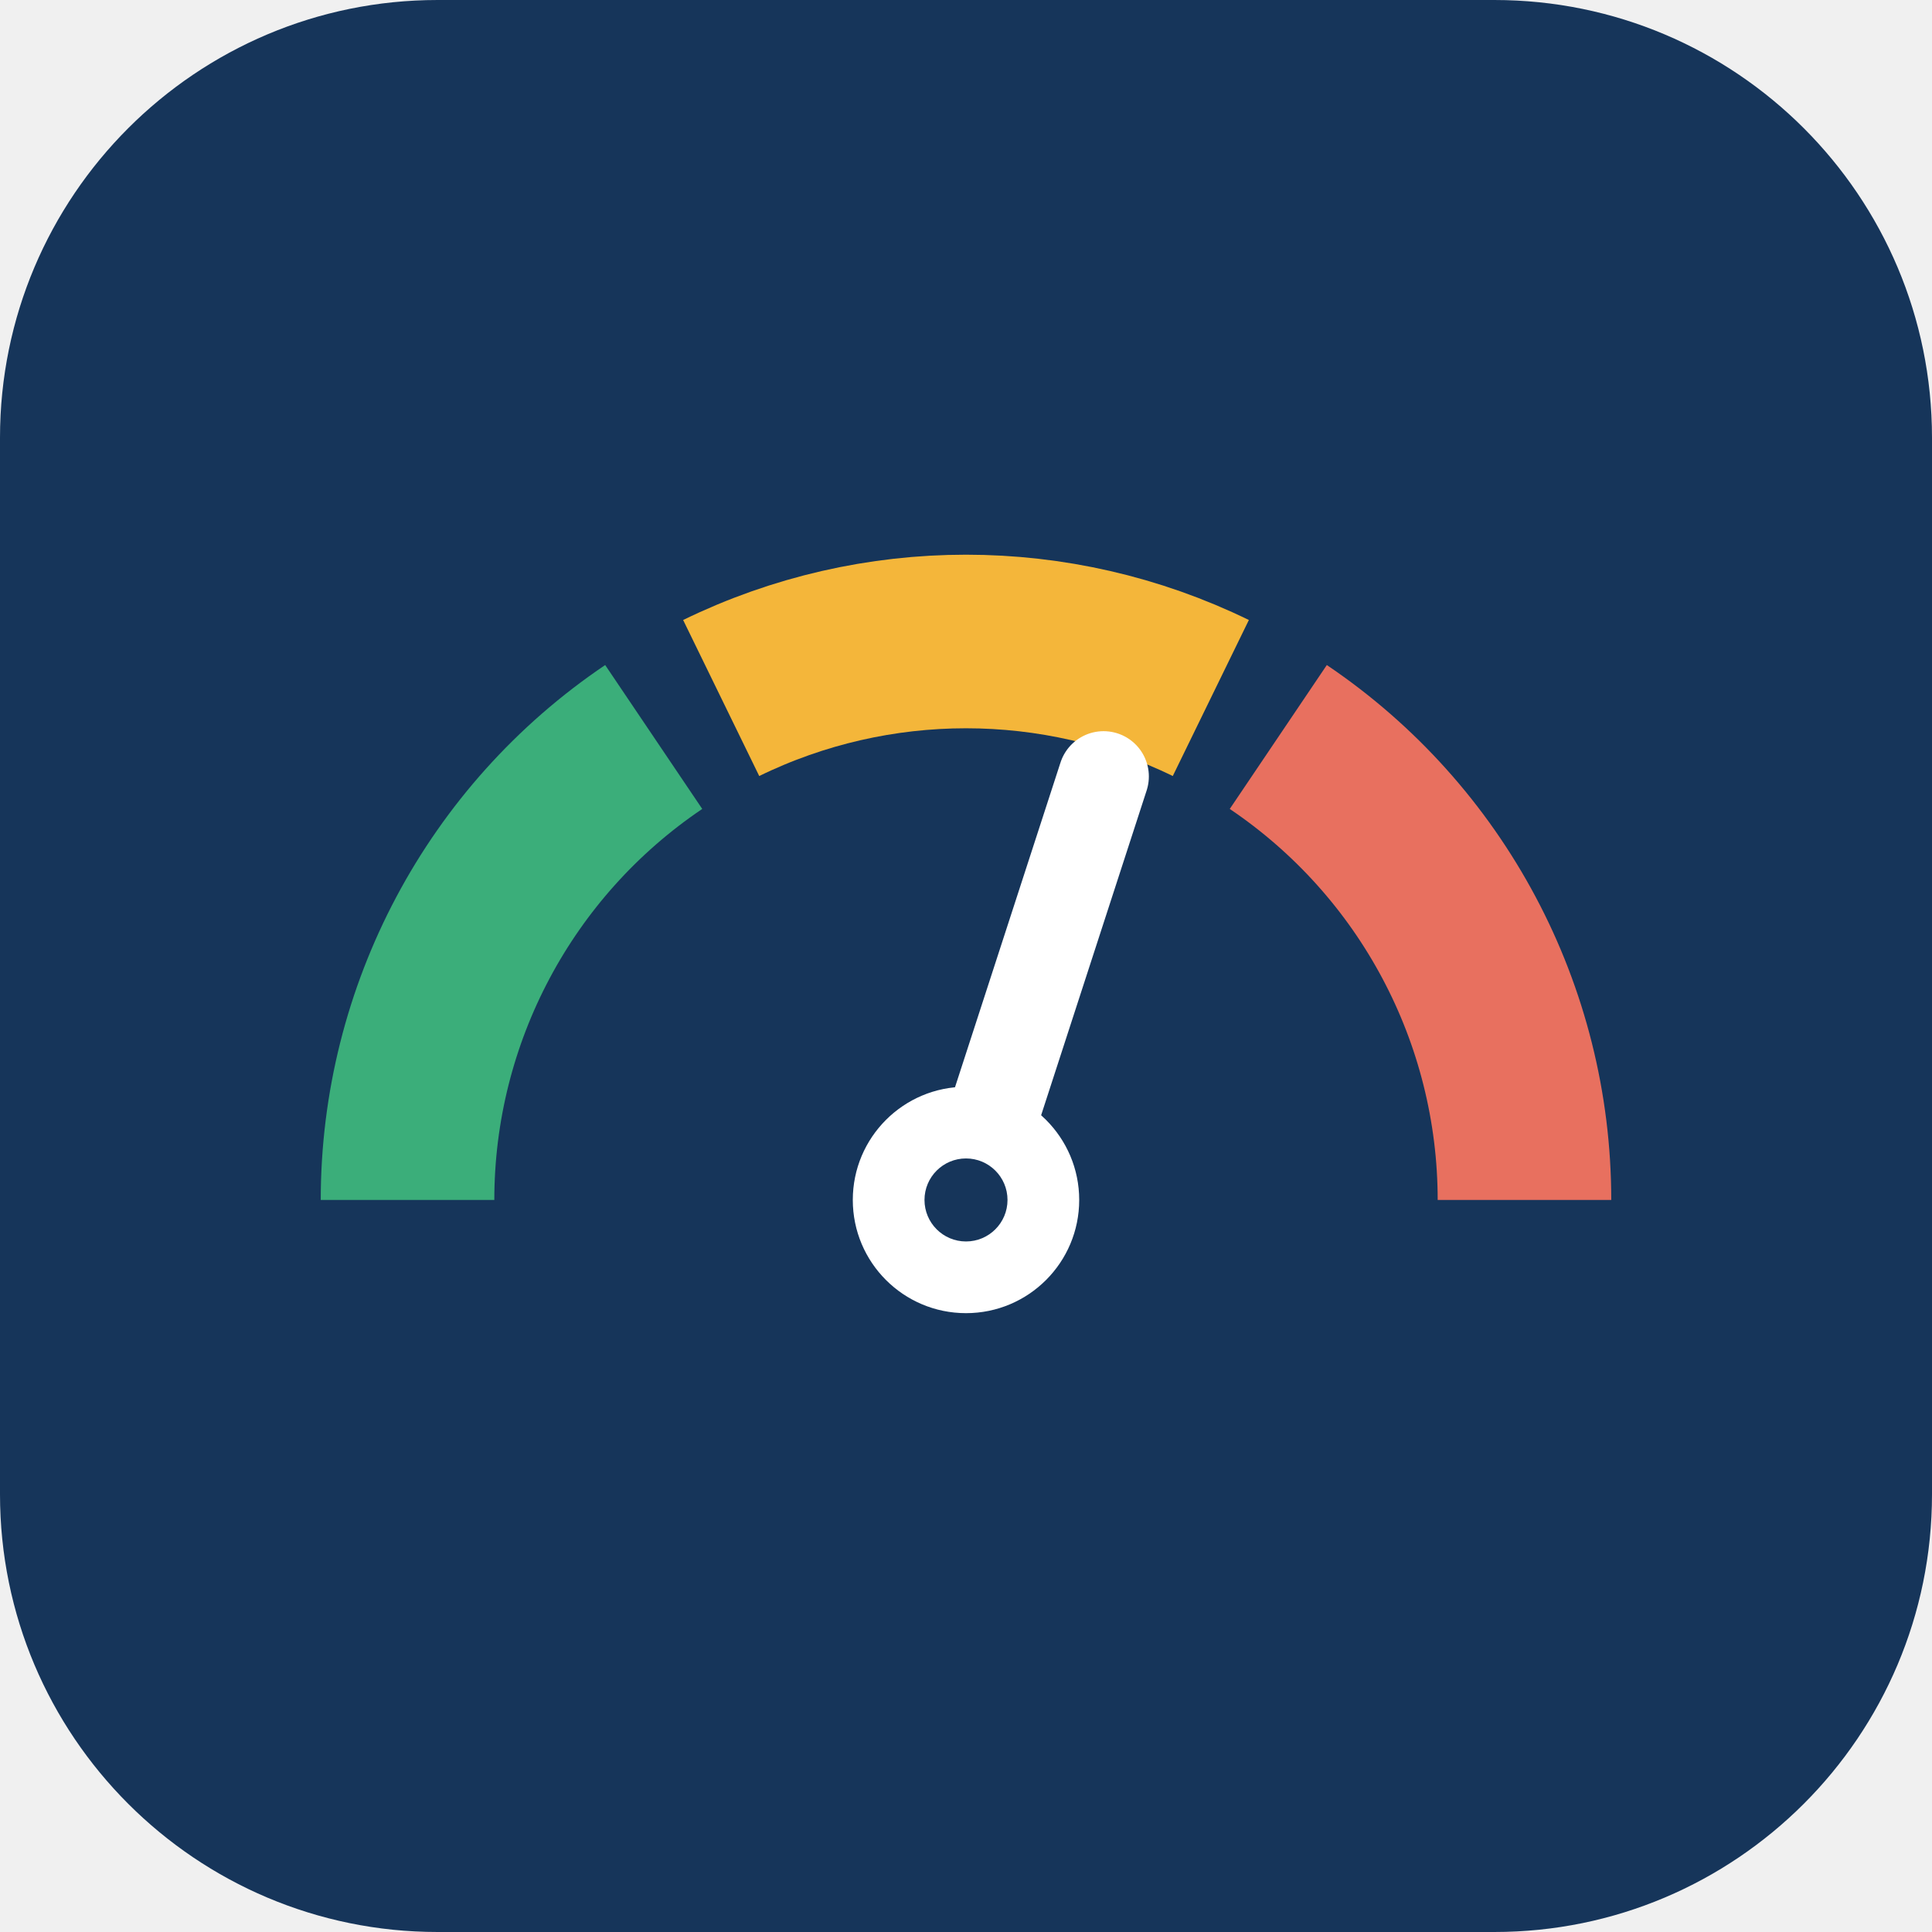
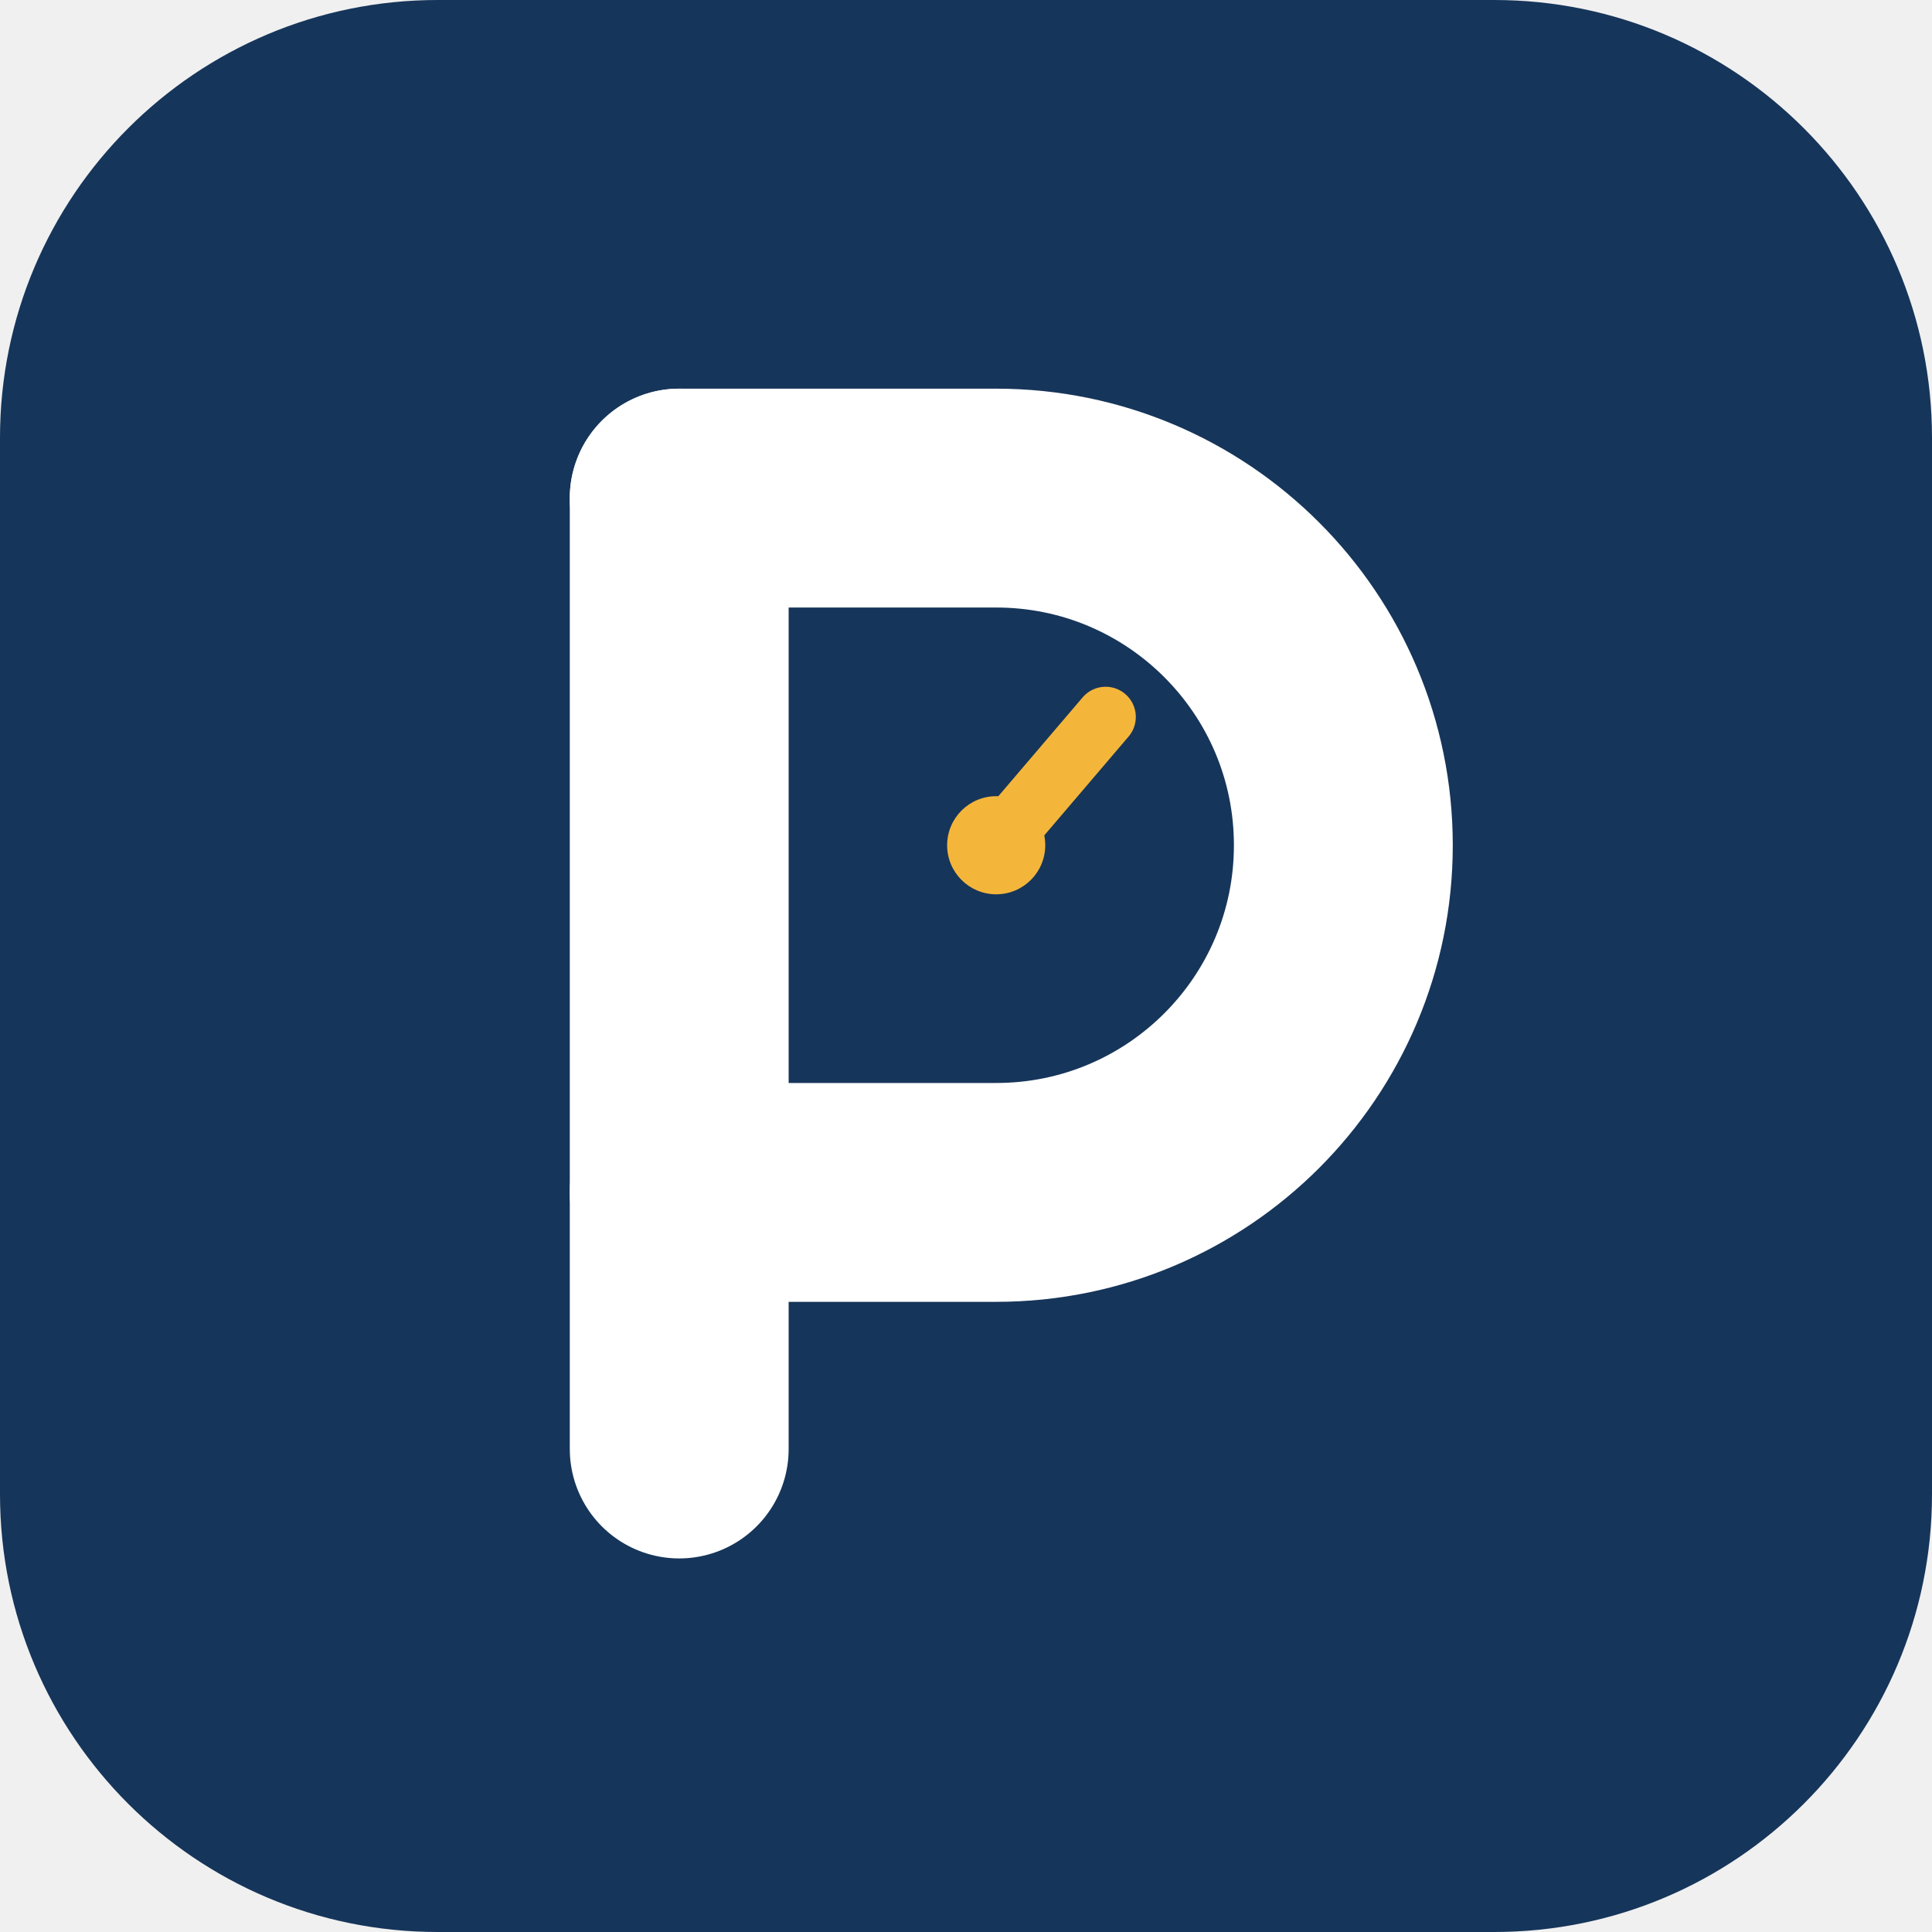
<svg xmlns="http://www.w3.org/2000/svg" viewBox="0 0 512 512">
  <rect width="512" height="512" rx="116" fill="#16355A" />
-   <g fill="none" stroke-width="46">
-     <path d="M108 318A148 148 0 0 1 173.24 195.31" stroke="#3BAE7A" />
-     <path d="M191.12 184.98A148 148 0 0 1 320.88 184.98" stroke="#F4B63A" />
-     <path d="M338.76 195.31A148 148 0 0 1 404 318" stroke="#E8705F" />
-   </g>
-   <path d="M256 318L292.46 205.77" stroke="#FFFFFF" stroke-width="24" stroke-linecap="round" />
-   <circle cx="256" cy="318" r="30" fill="#FFFFFF" />
-   <circle cx="256" cy="318" r="11" fill="#16355A" />
+   <path d="M180 132V384" fill="none" stroke="#FFFFFF" stroke-width="58" stroke-linecap="round" />
+   <path d="M180 132h84a92 92 0 0 1 0 184h-84" fill="none" stroke="#FFFFFF" stroke-width="58" stroke-linecap="round" stroke-linejoin="round" />
+   <path d="M264 224L293 190" stroke="#F4B63A" stroke-width="16" stroke-linecap="round" />
+   <circle cx="264" cy="224" r="13" fill="#F4B63A" />
</svg>
